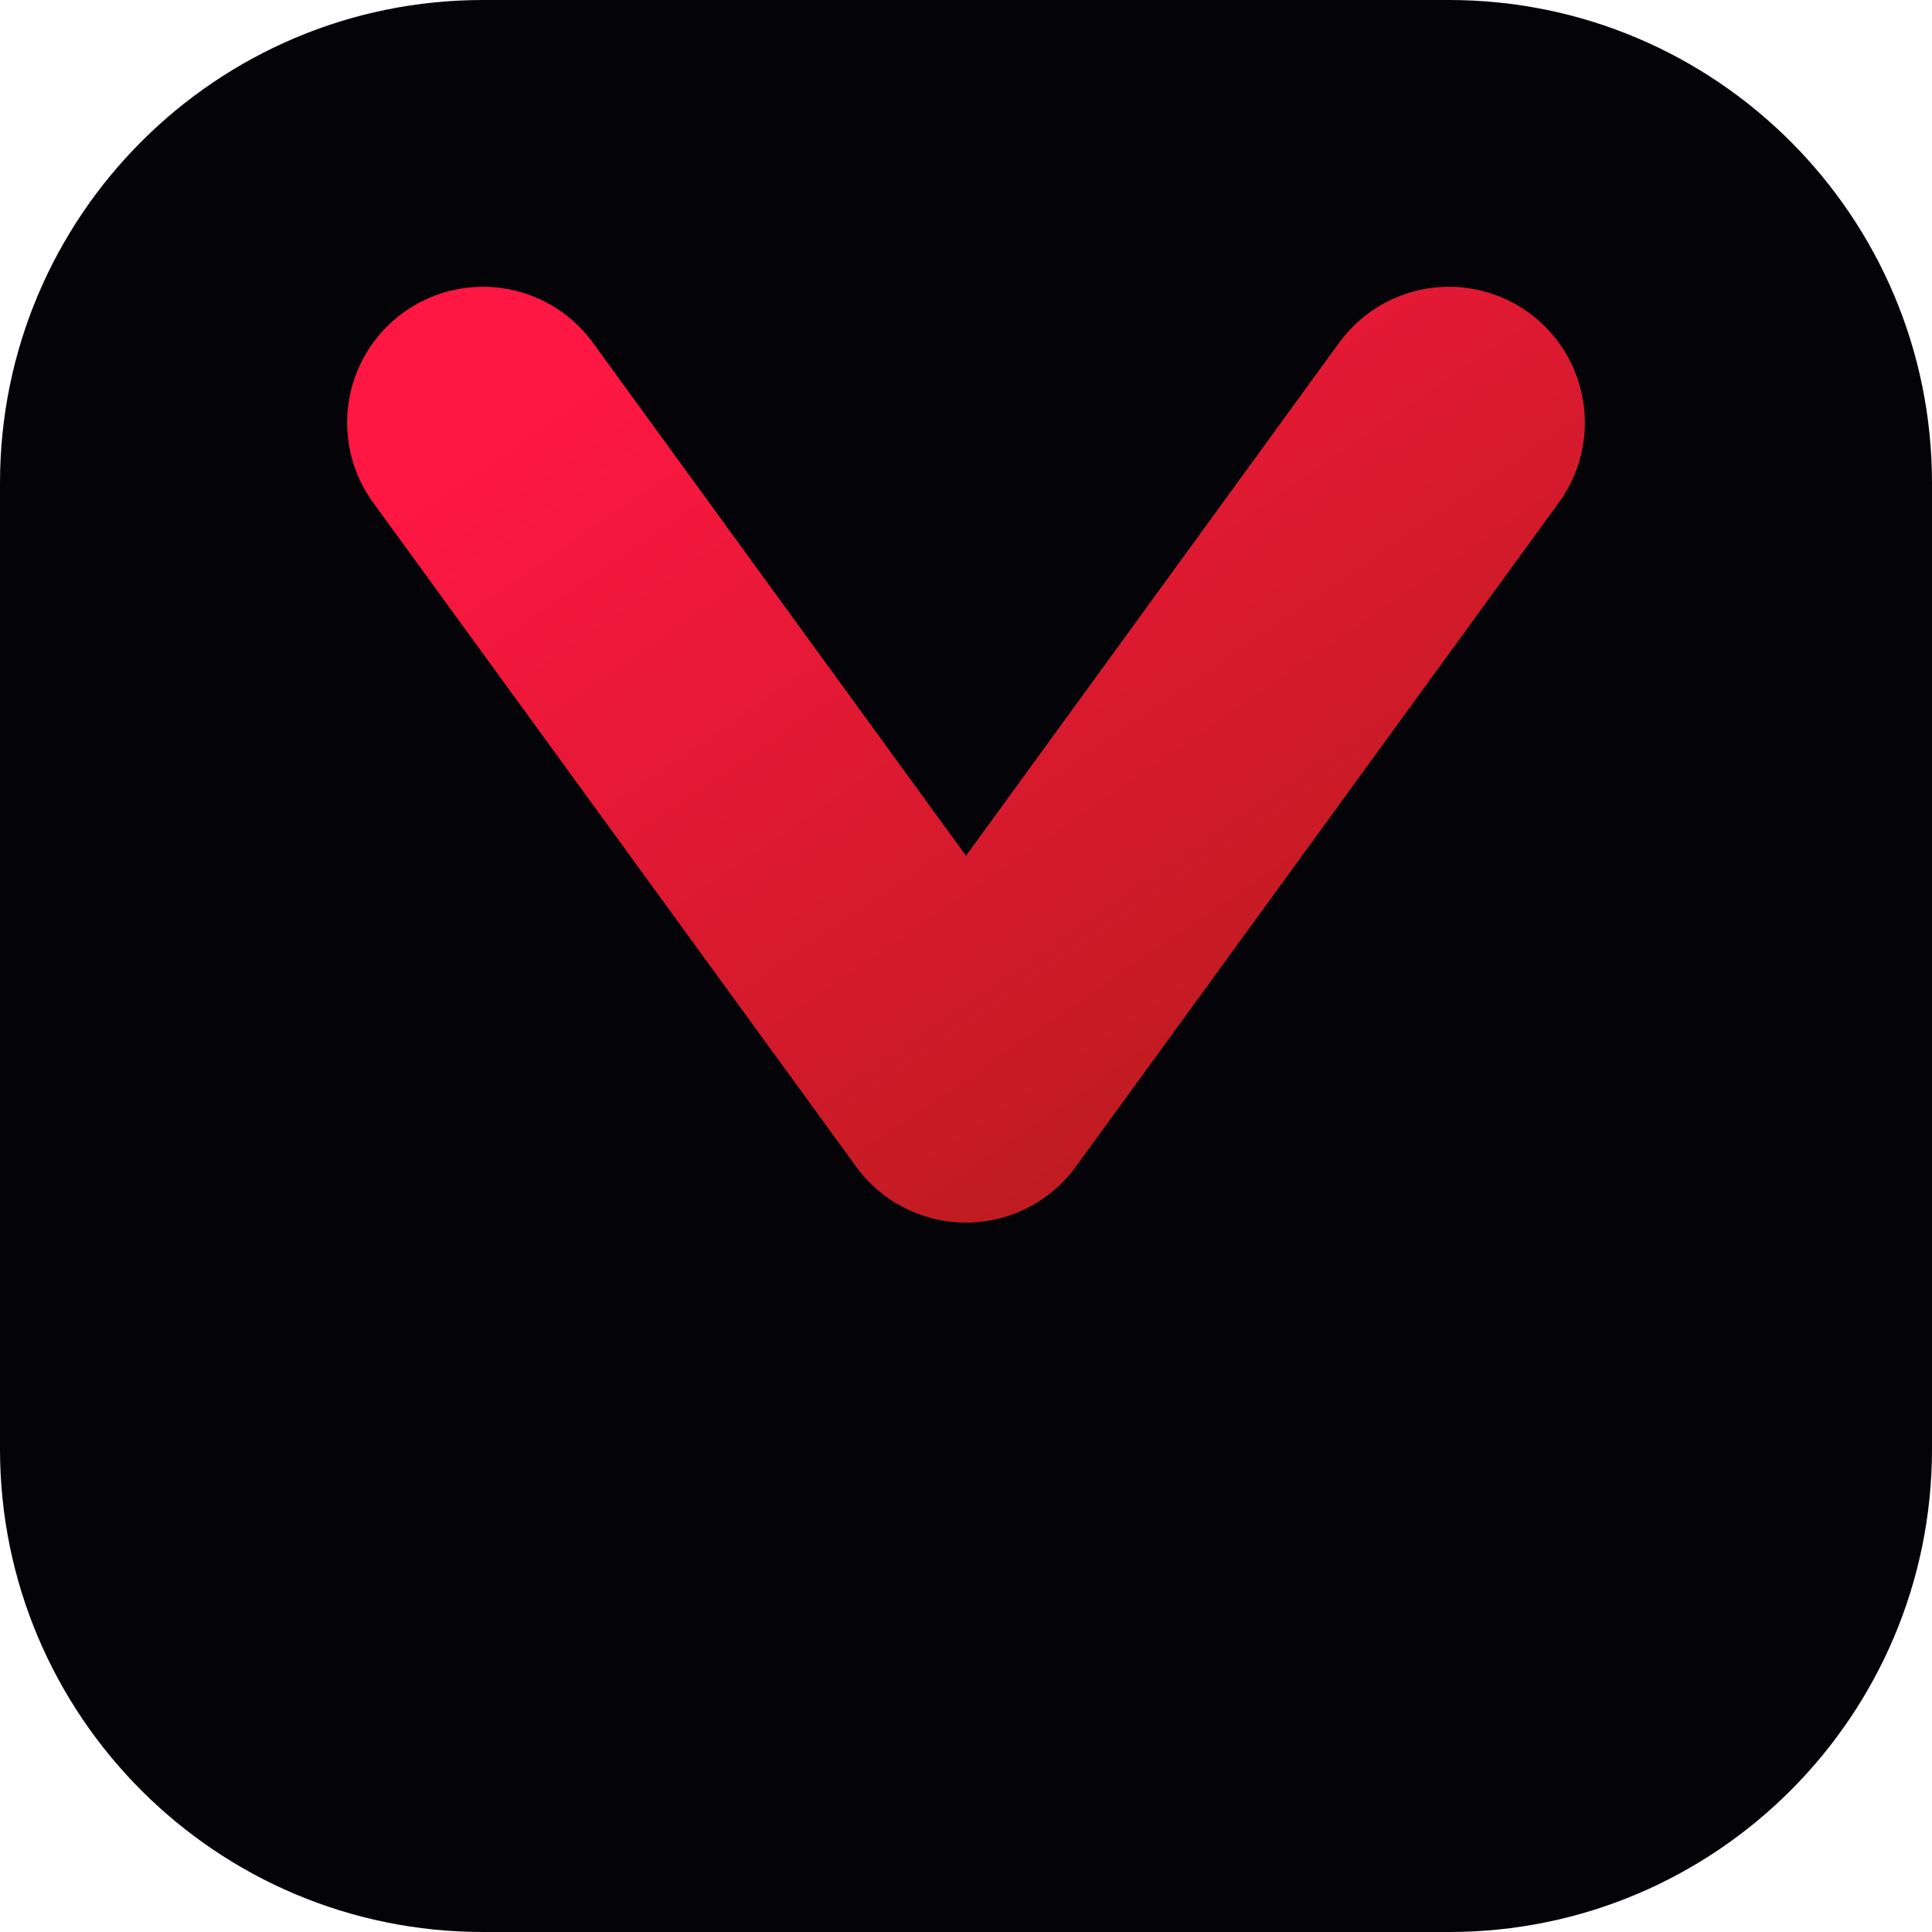
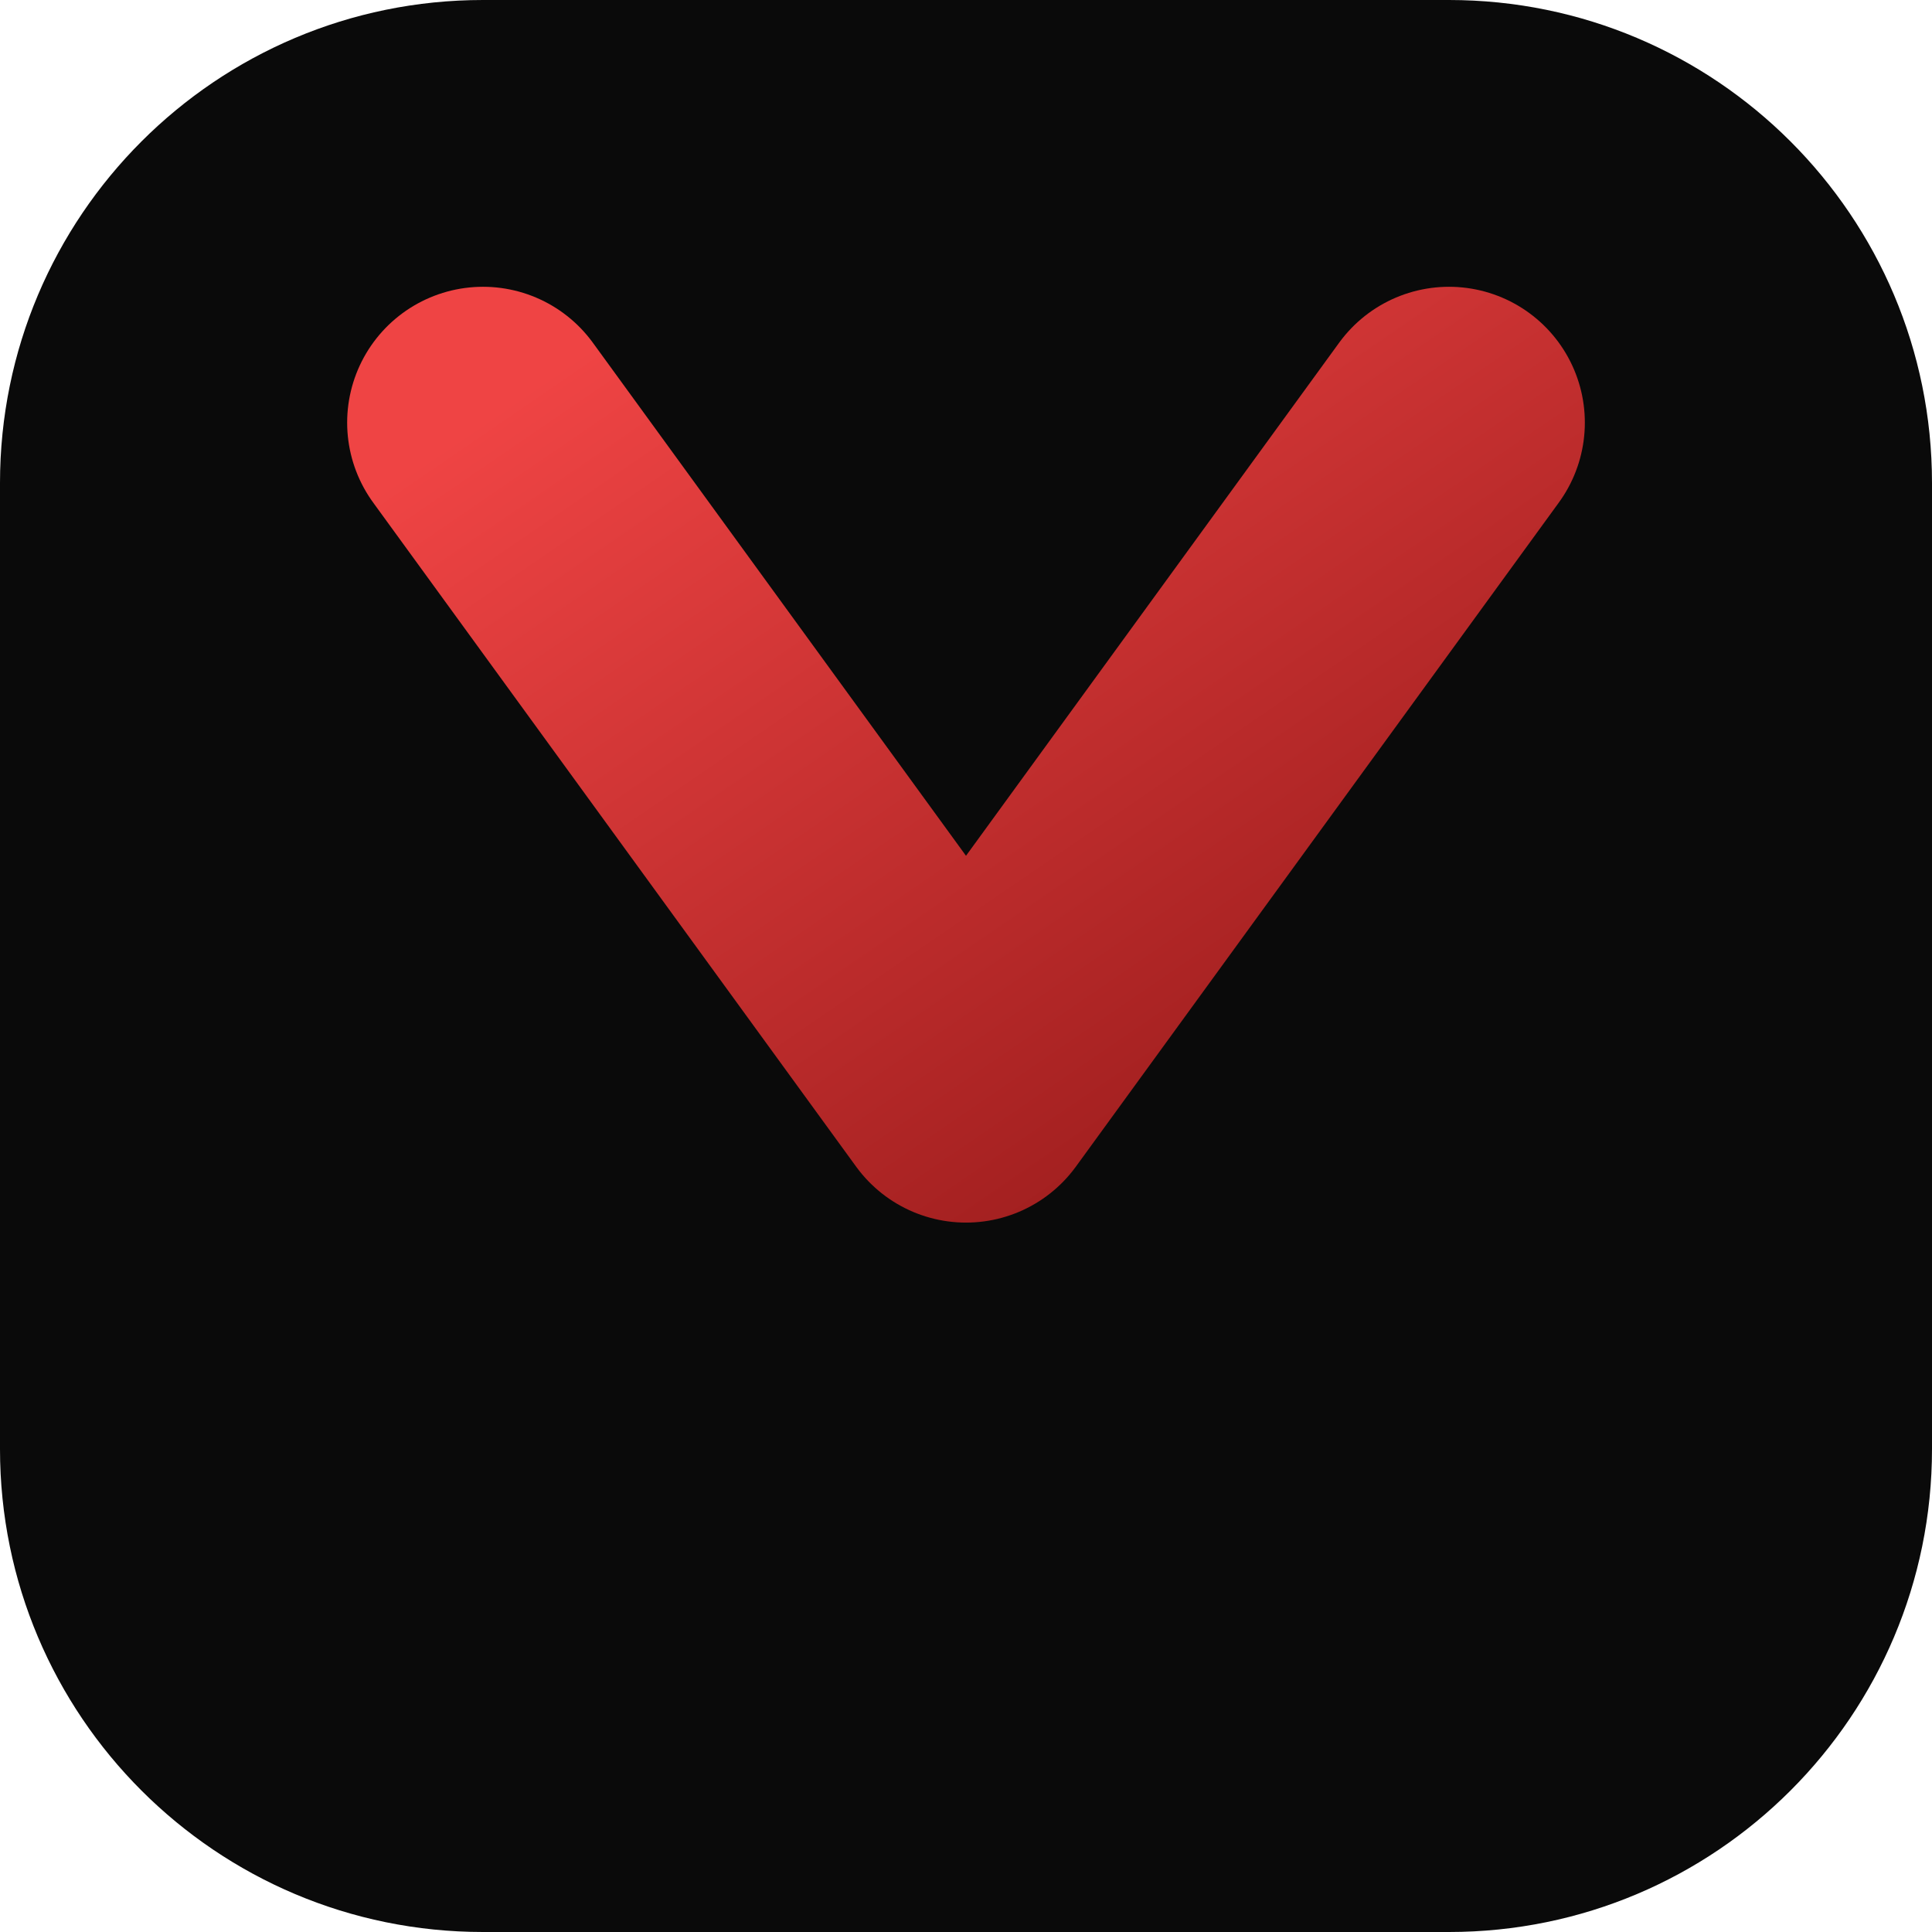
<svg xmlns="http://www.w3.org/2000/svg" viewBox="0 0 32 32">
  <defs>
    <linearGradient id="g" x1="0%" y1="0%" x2="100%" y2="100%">
-       <stop offset="0%" stop-color="#FF1744" />
-       <stop offset="100%" stop-color="#B71C1C" />
+       <stop offset="0%" stop-color="#EF4444" />
+       <stop offset="100%" stop-color="#991B1B" />
    </linearGradient>
  </defs>
-   <rect width="32" height="32" rx="8" fill="#030308" />
+   <rect width="32" height="32" rx="8" fill="#0a0a0a" />
  <path d="M8 7L16 18L24 7" fill="none" stroke="url(#g)" stroke-width="4.5" stroke-linecap="round" stroke-linejoin="round" />
  <line x1="16" y1="18" x2="16" y2="27" stroke="url(#g)" stroke-width="4.5" stroke-linecap="round" />
</svg>
